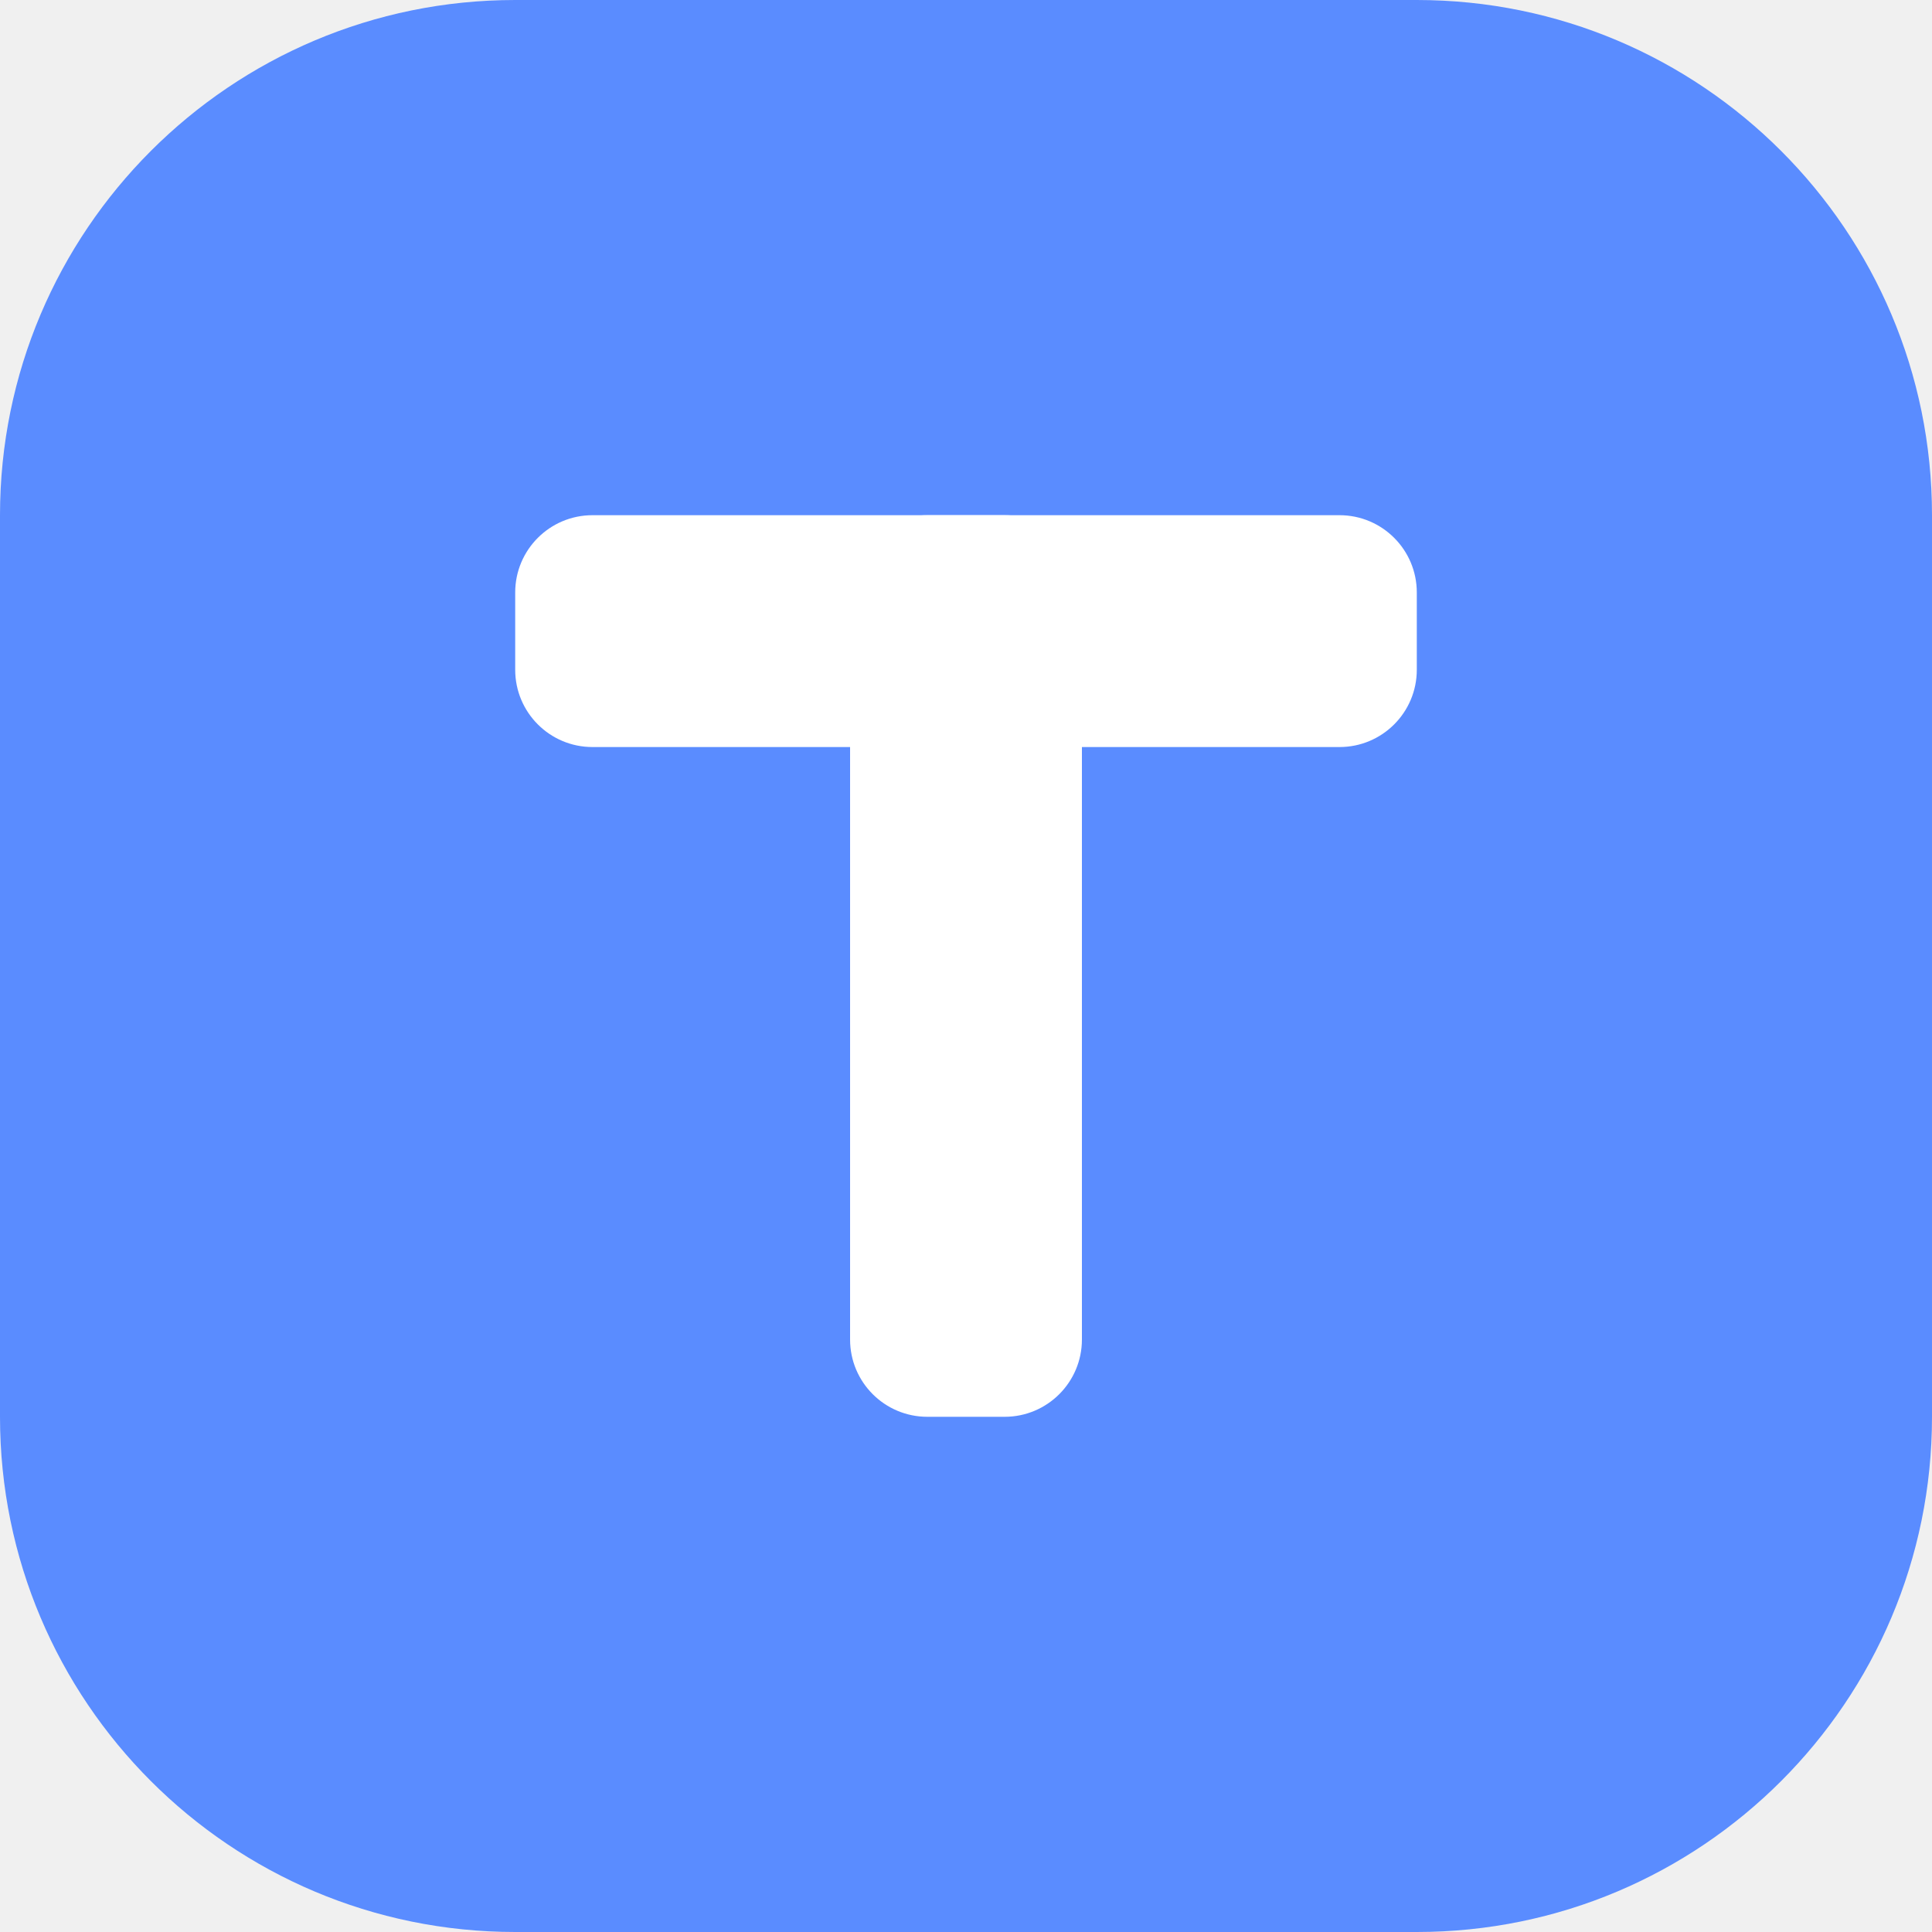
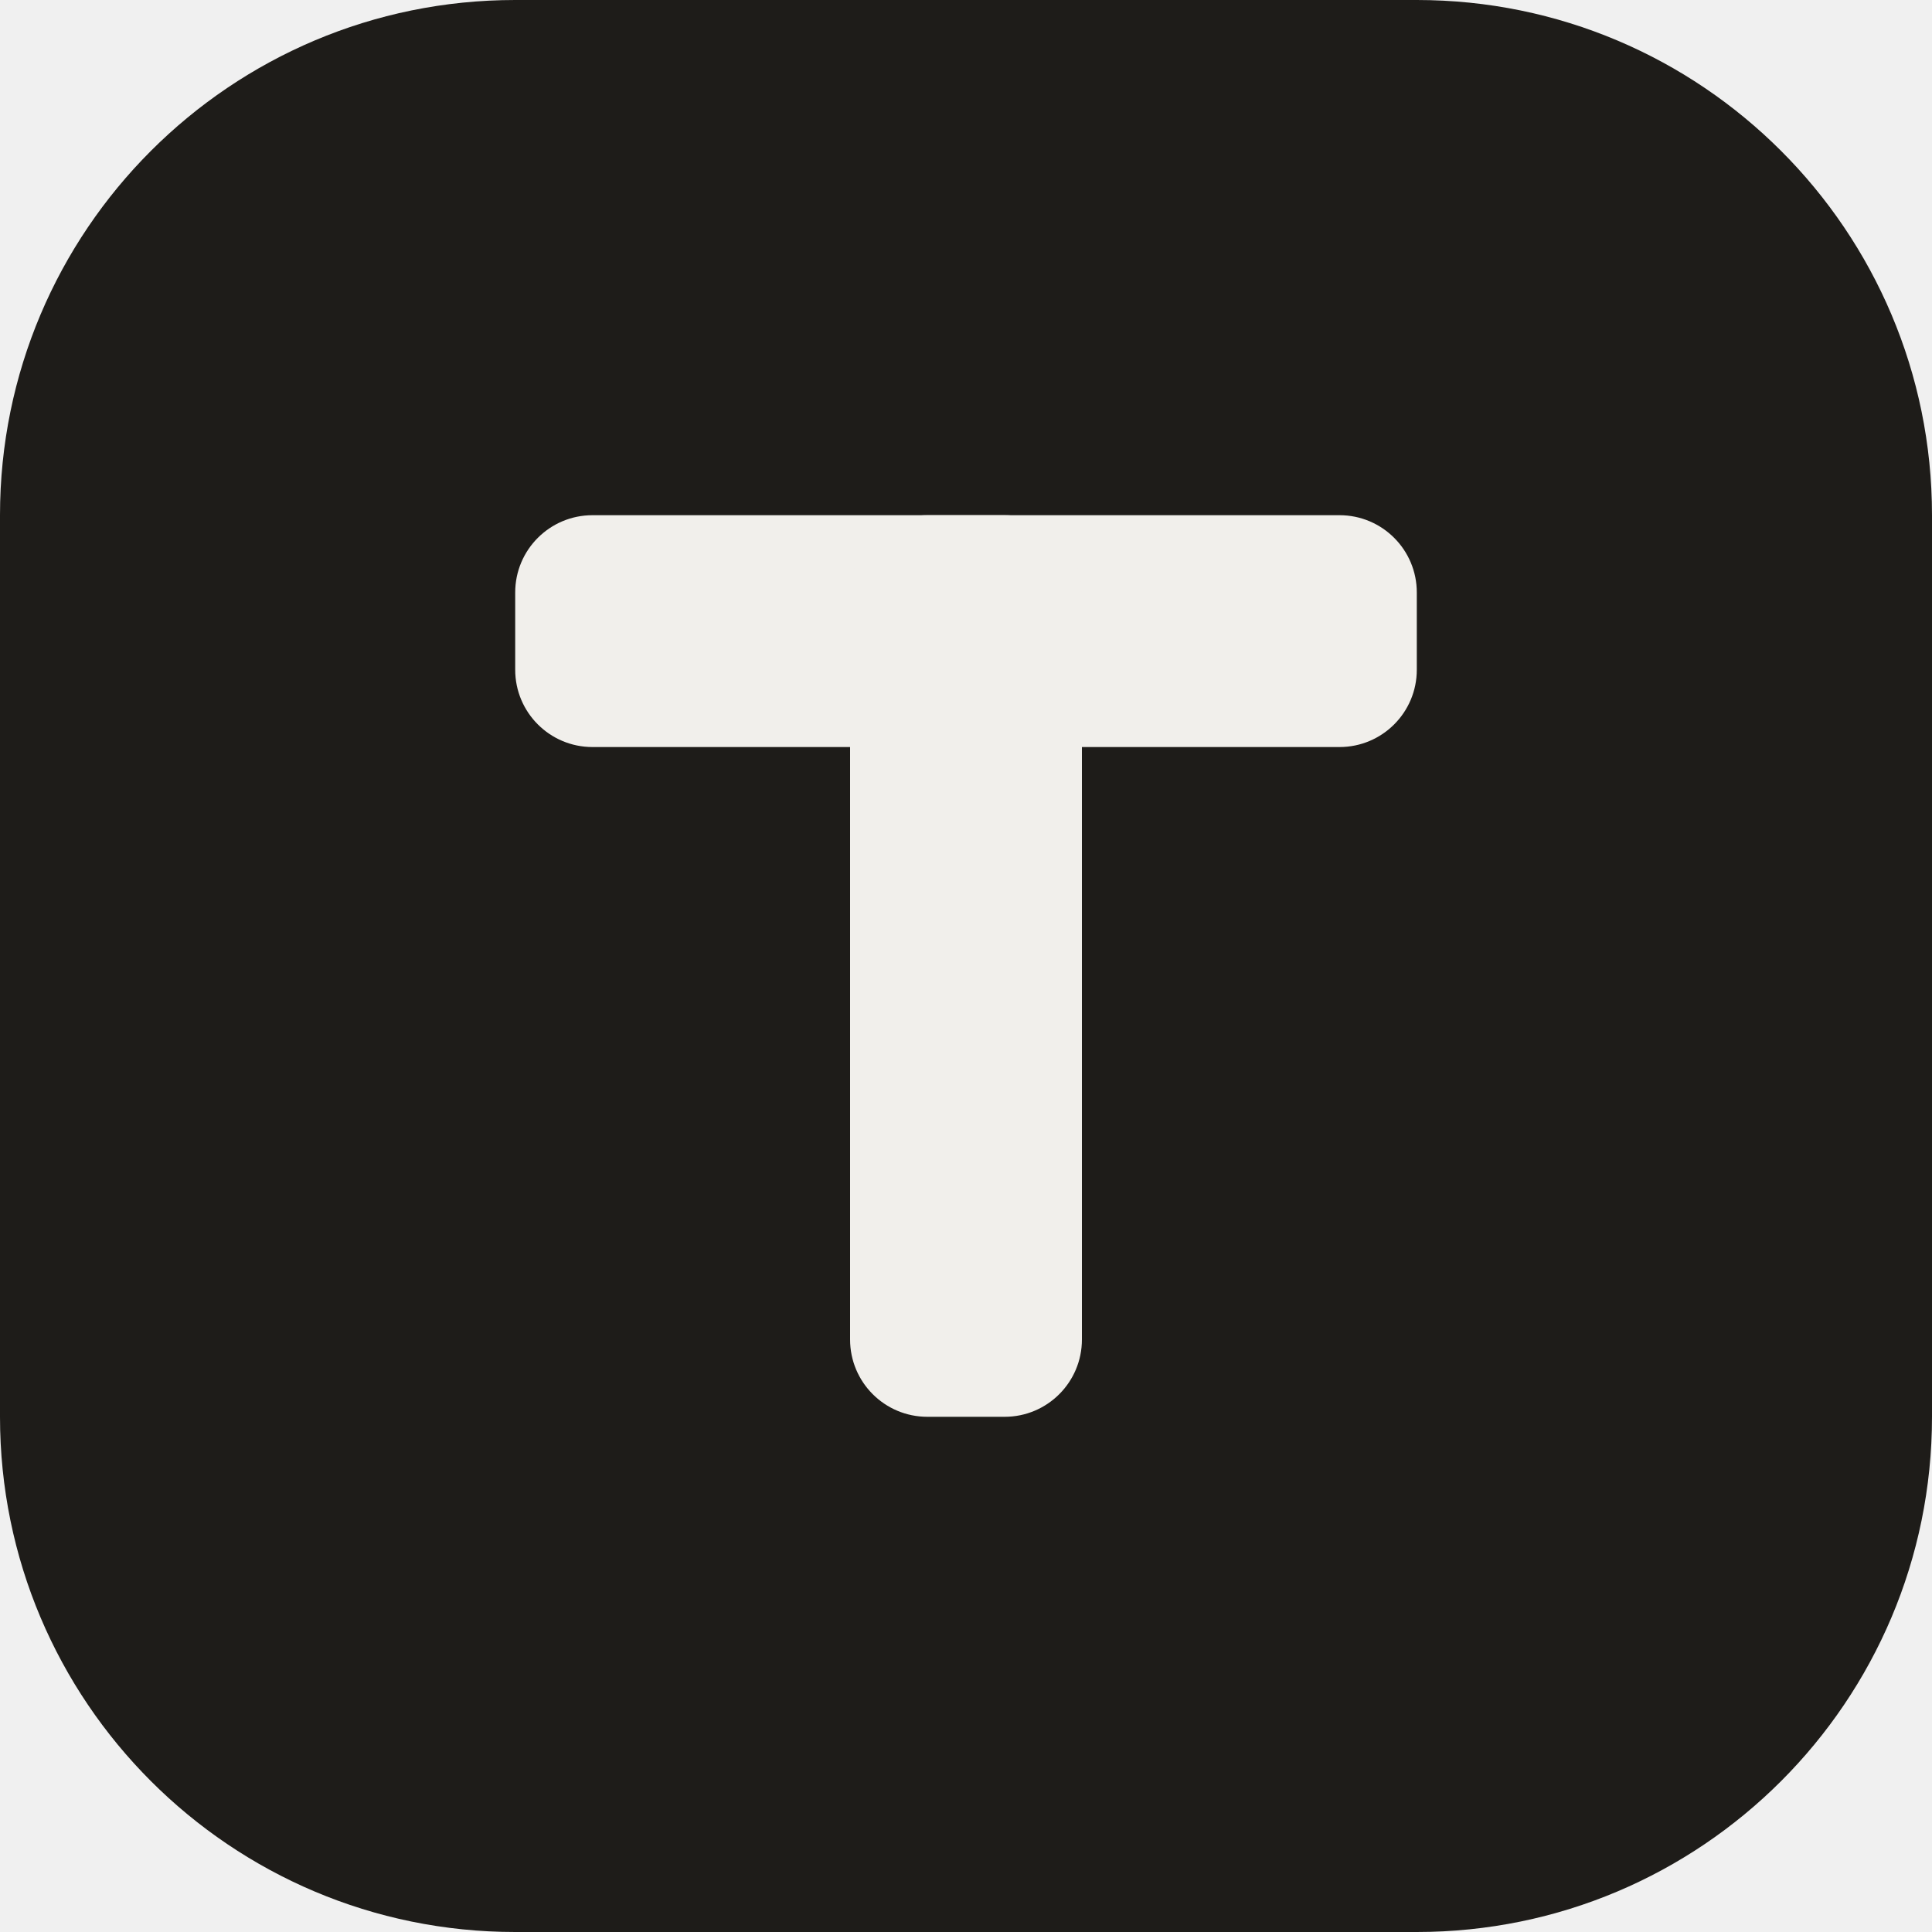
<svg xmlns="http://www.w3.org/2000/svg" width="32" height="32" viewBox="0 0 30 30">
-   <rect width="30" height="30" rx="8" fill="#5A8CFF" />
-   <rect x="8" y="8" width="14" height="3.6" rx="1.2" fill="#FFFFFF" />
-   <rect x="13.2" y="8" width="3.6" height="14" rx="1.2" fill="#FFFFFF" />
+   <style>
+     .tile { fill: #1e1c19; }
+     .t { fill: #f1efeb; }
+     @media (prefers-color-scheme: dark) {
+       .tile { fill: #f2efe9; }
+       .t { fill: #21201d; }
+     }
+   </style>
+   <rect class="tile" width="30" height="30" rx="8" />
+   <rect class="t" x="8" y="8" width="14" height="3.6" rx="1.2" />
+   <rect class="t" x="13.2" y="8" width="3.6" height="14" rx="1.2" />
</svg>
